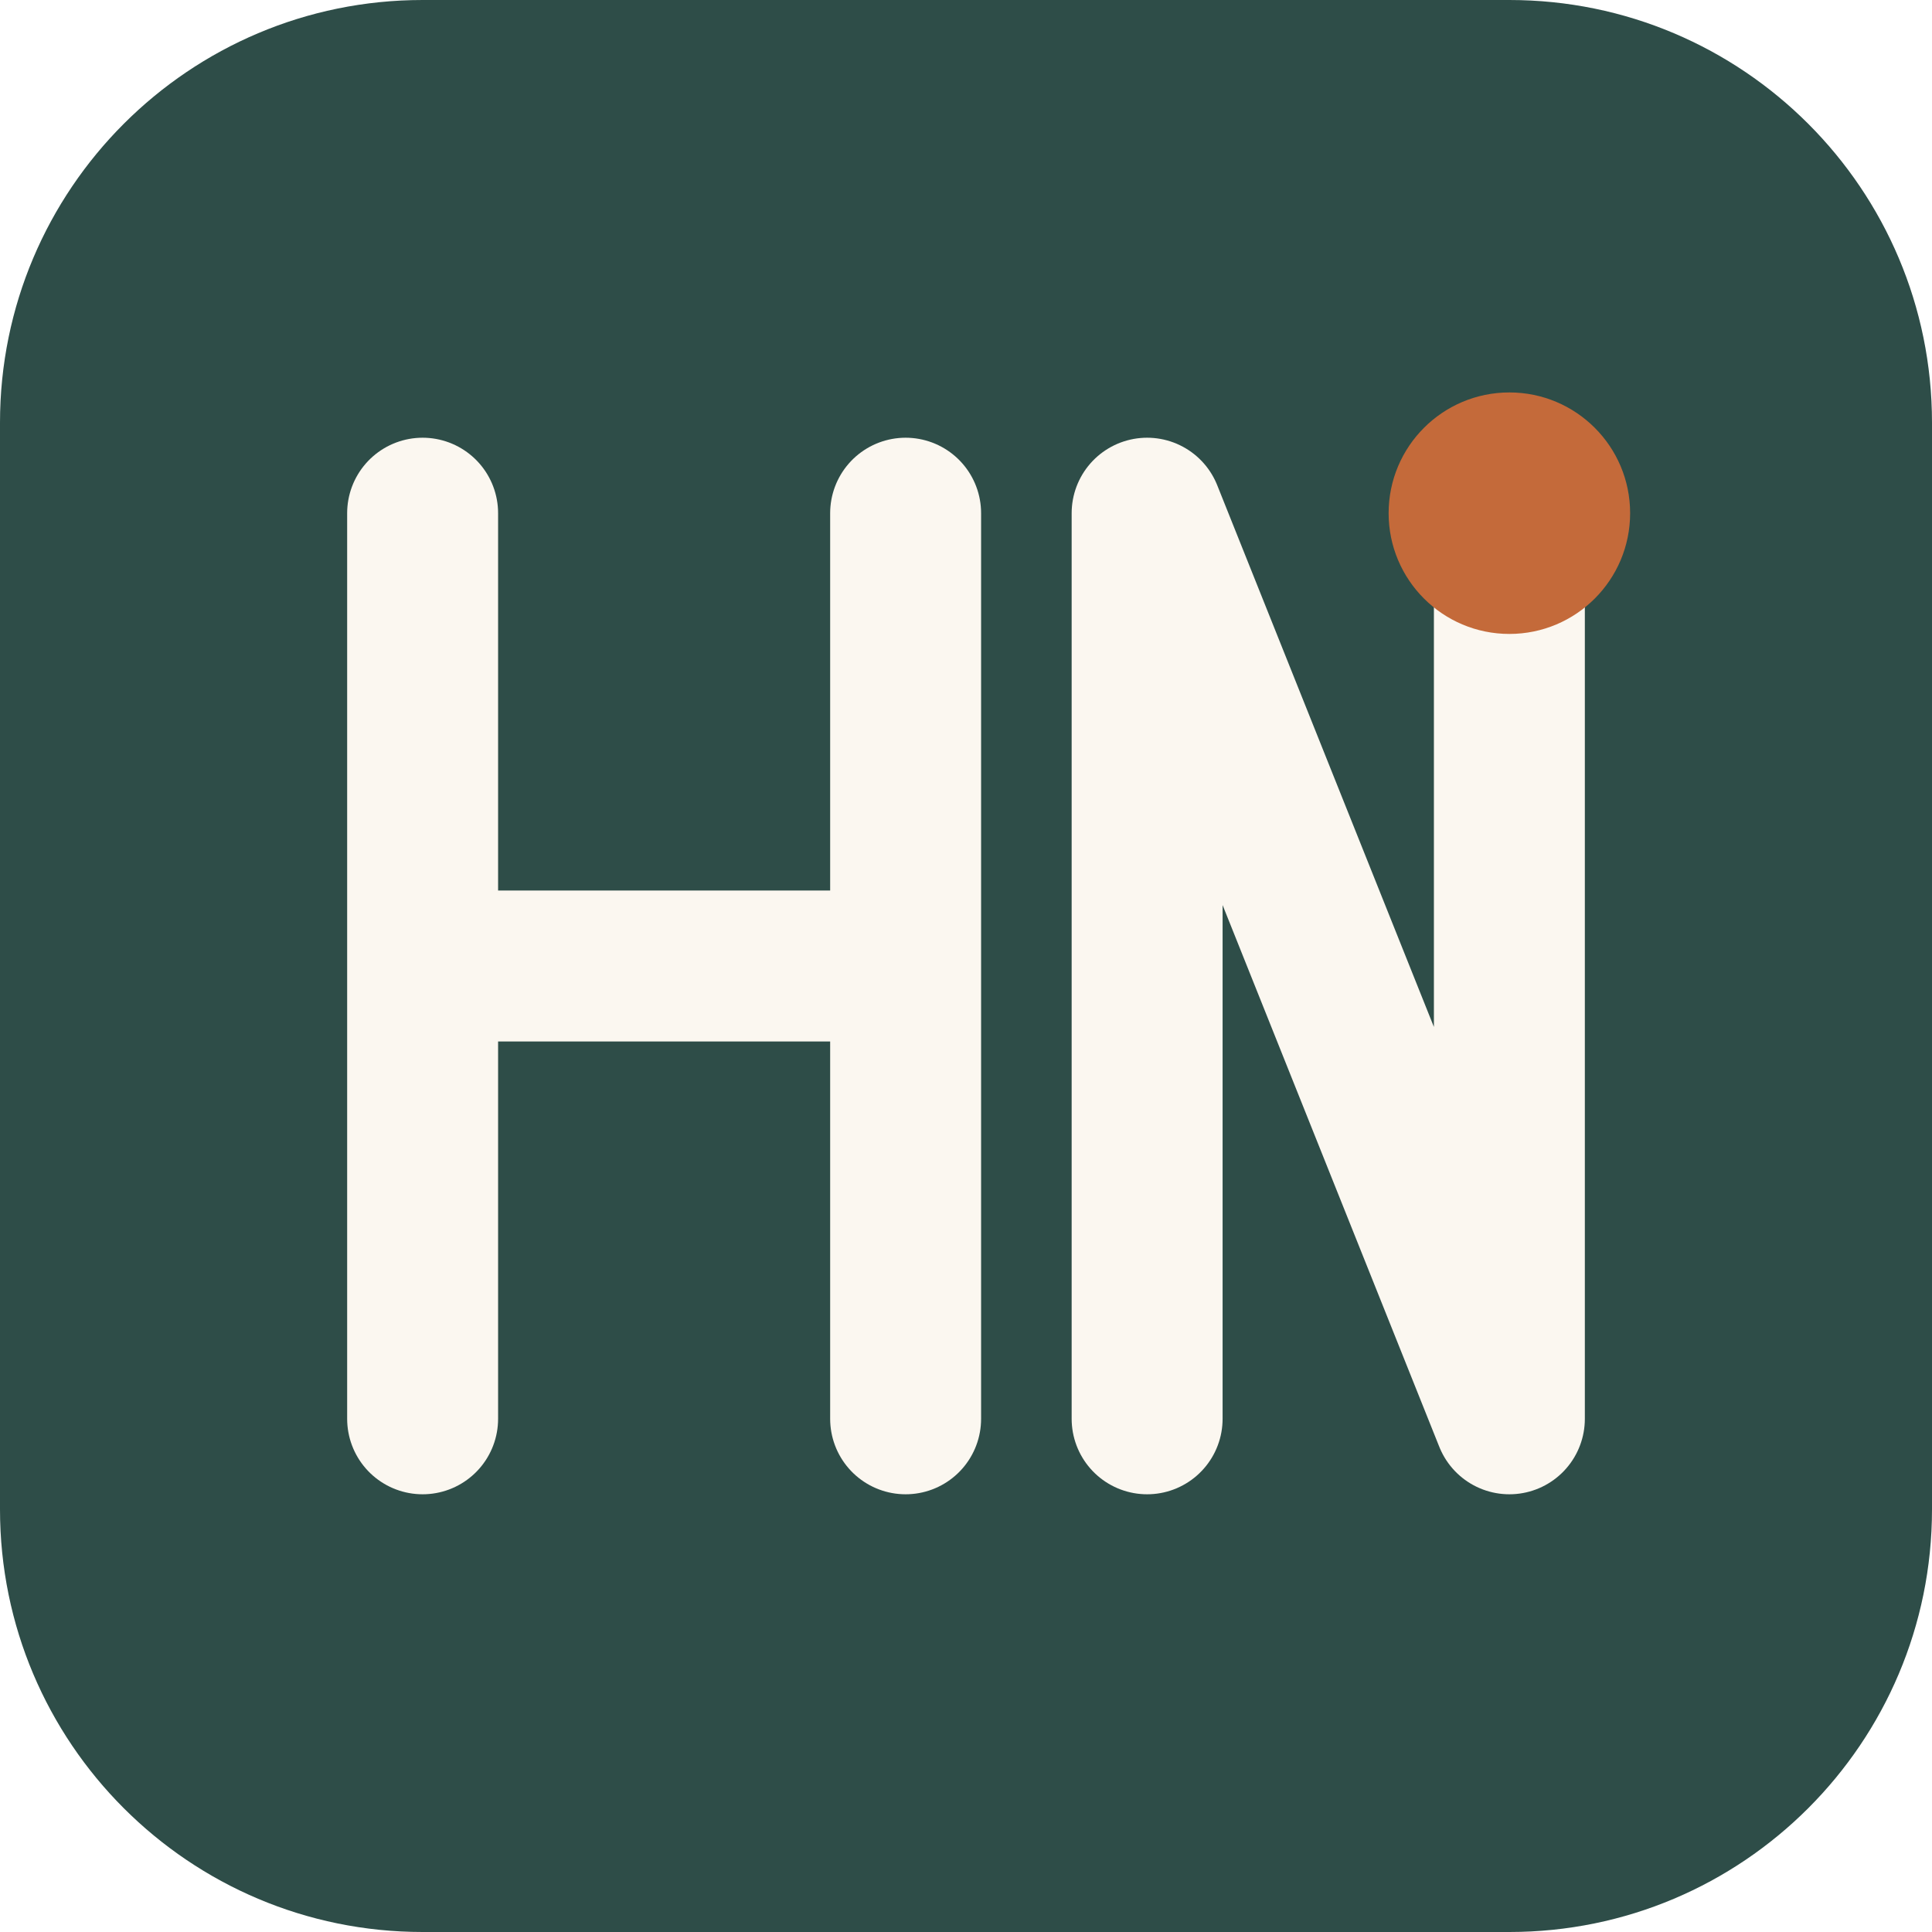
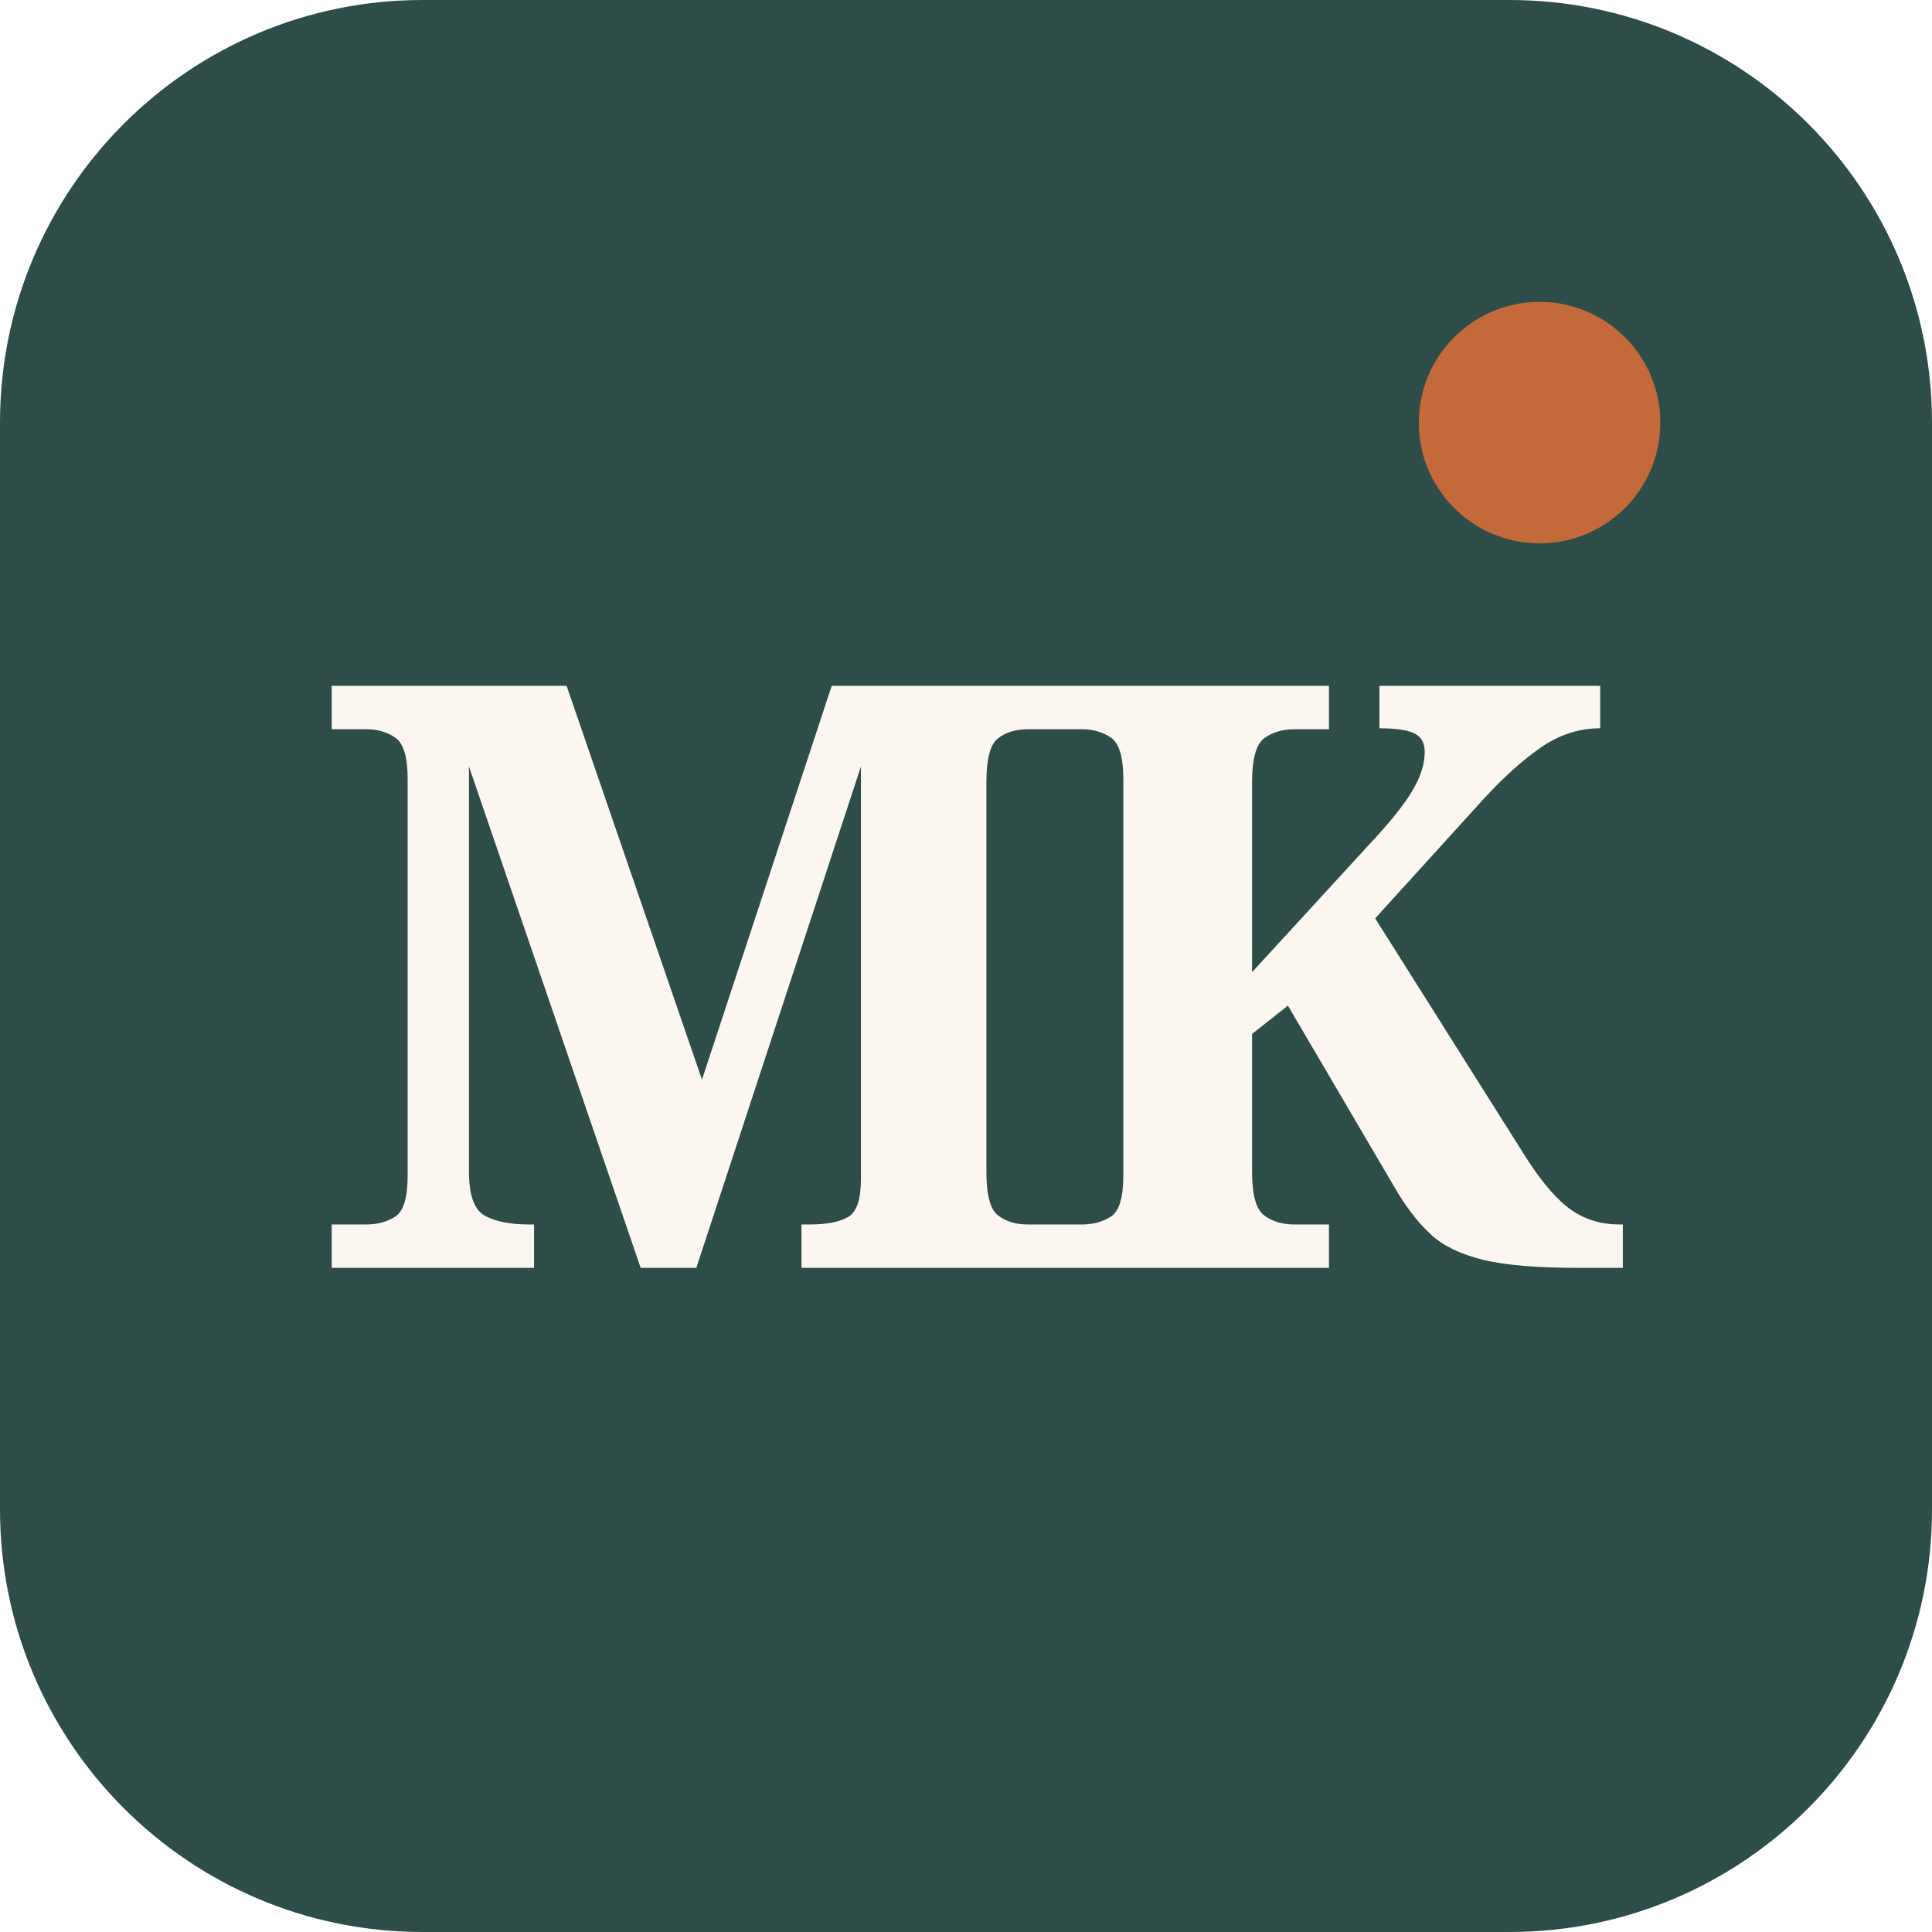
<svg xmlns="http://www.w3.org/2000/svg" viewBox="0 0 64 64" width="64" height="64">
  <rect width="64" height="64" rx="14" fill="#2e4d48" />
-   <path d="M14 17v30M14 32h16M30 17v30M38 47V17l12 30V17" fill="none" stroke="#fbf7f0" stroke-linecap="round" stroke-linejoin="round" stroke-width="5" />
-   <circle cx="50" cy="17" r="4" fill="#c46a3a" />
+   <text x="32" y="42" fill="#fbf7f0" font-family="Georgia, serif" font-size="27" font-weight="700" letter-spacing="-2" text-anchor="middle">MK</text>
+   <circle cx="51" cy="14" r="4" fill="#c46a3a" />
</svg>
